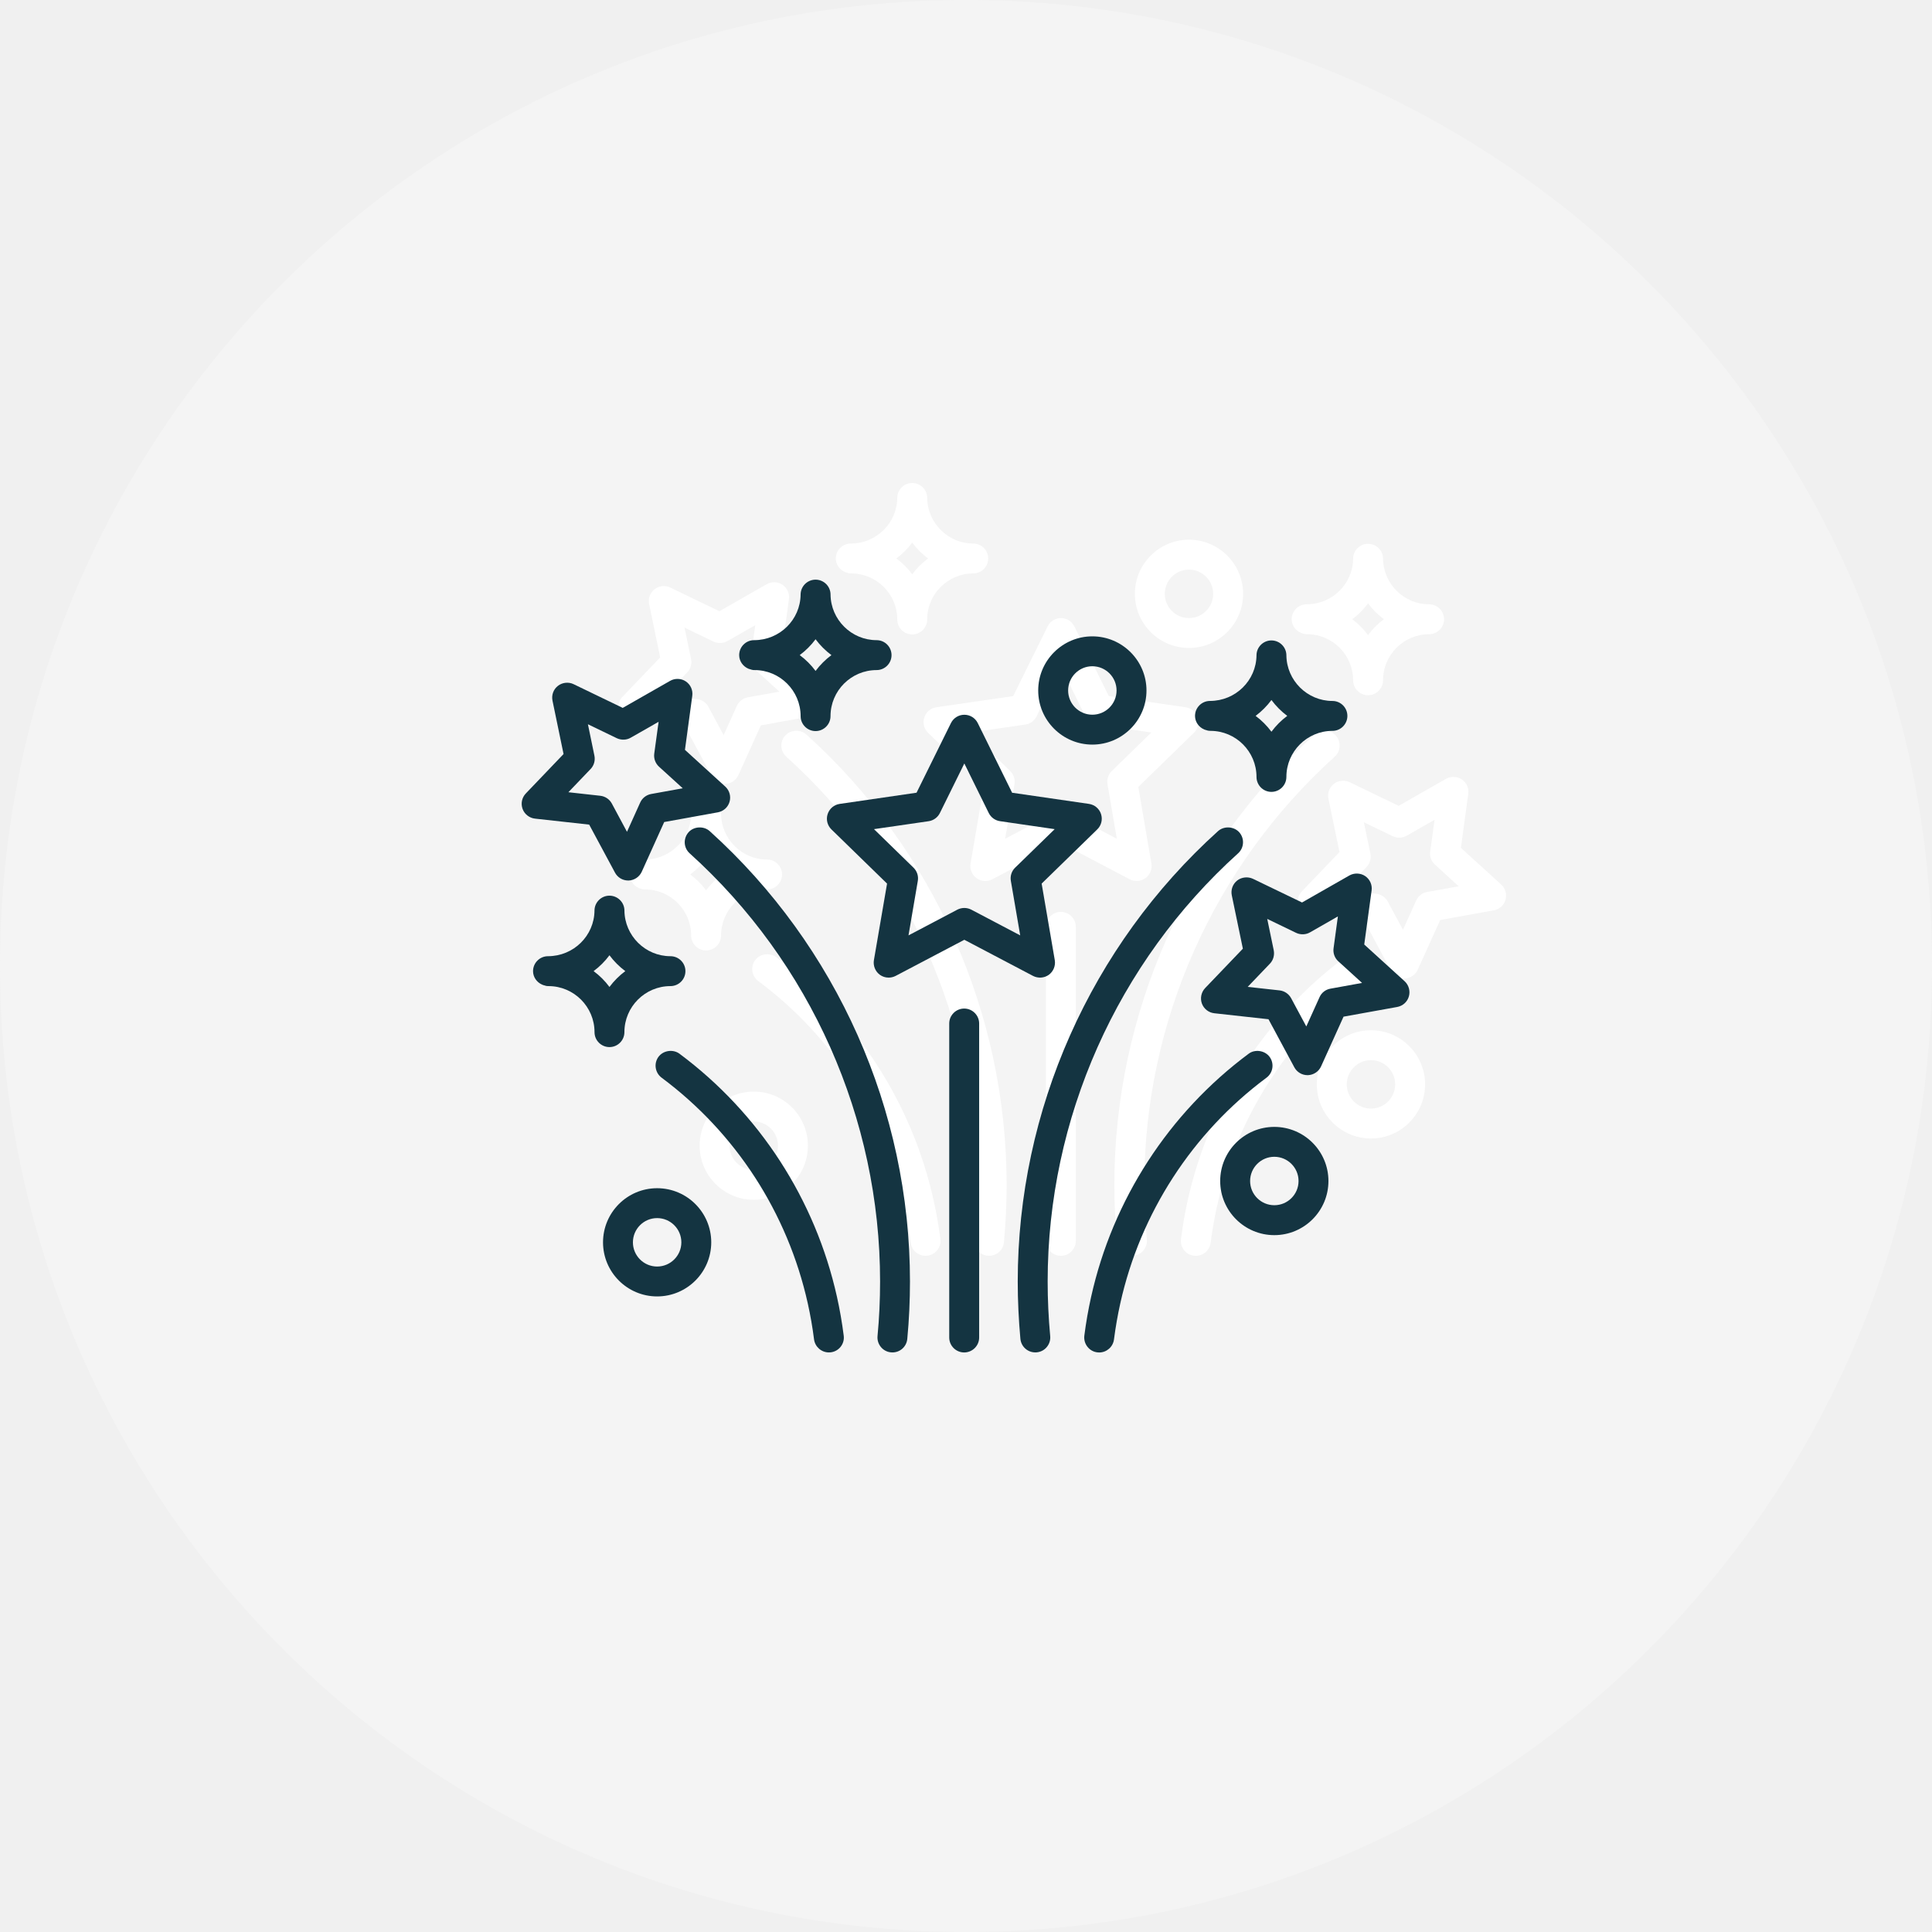
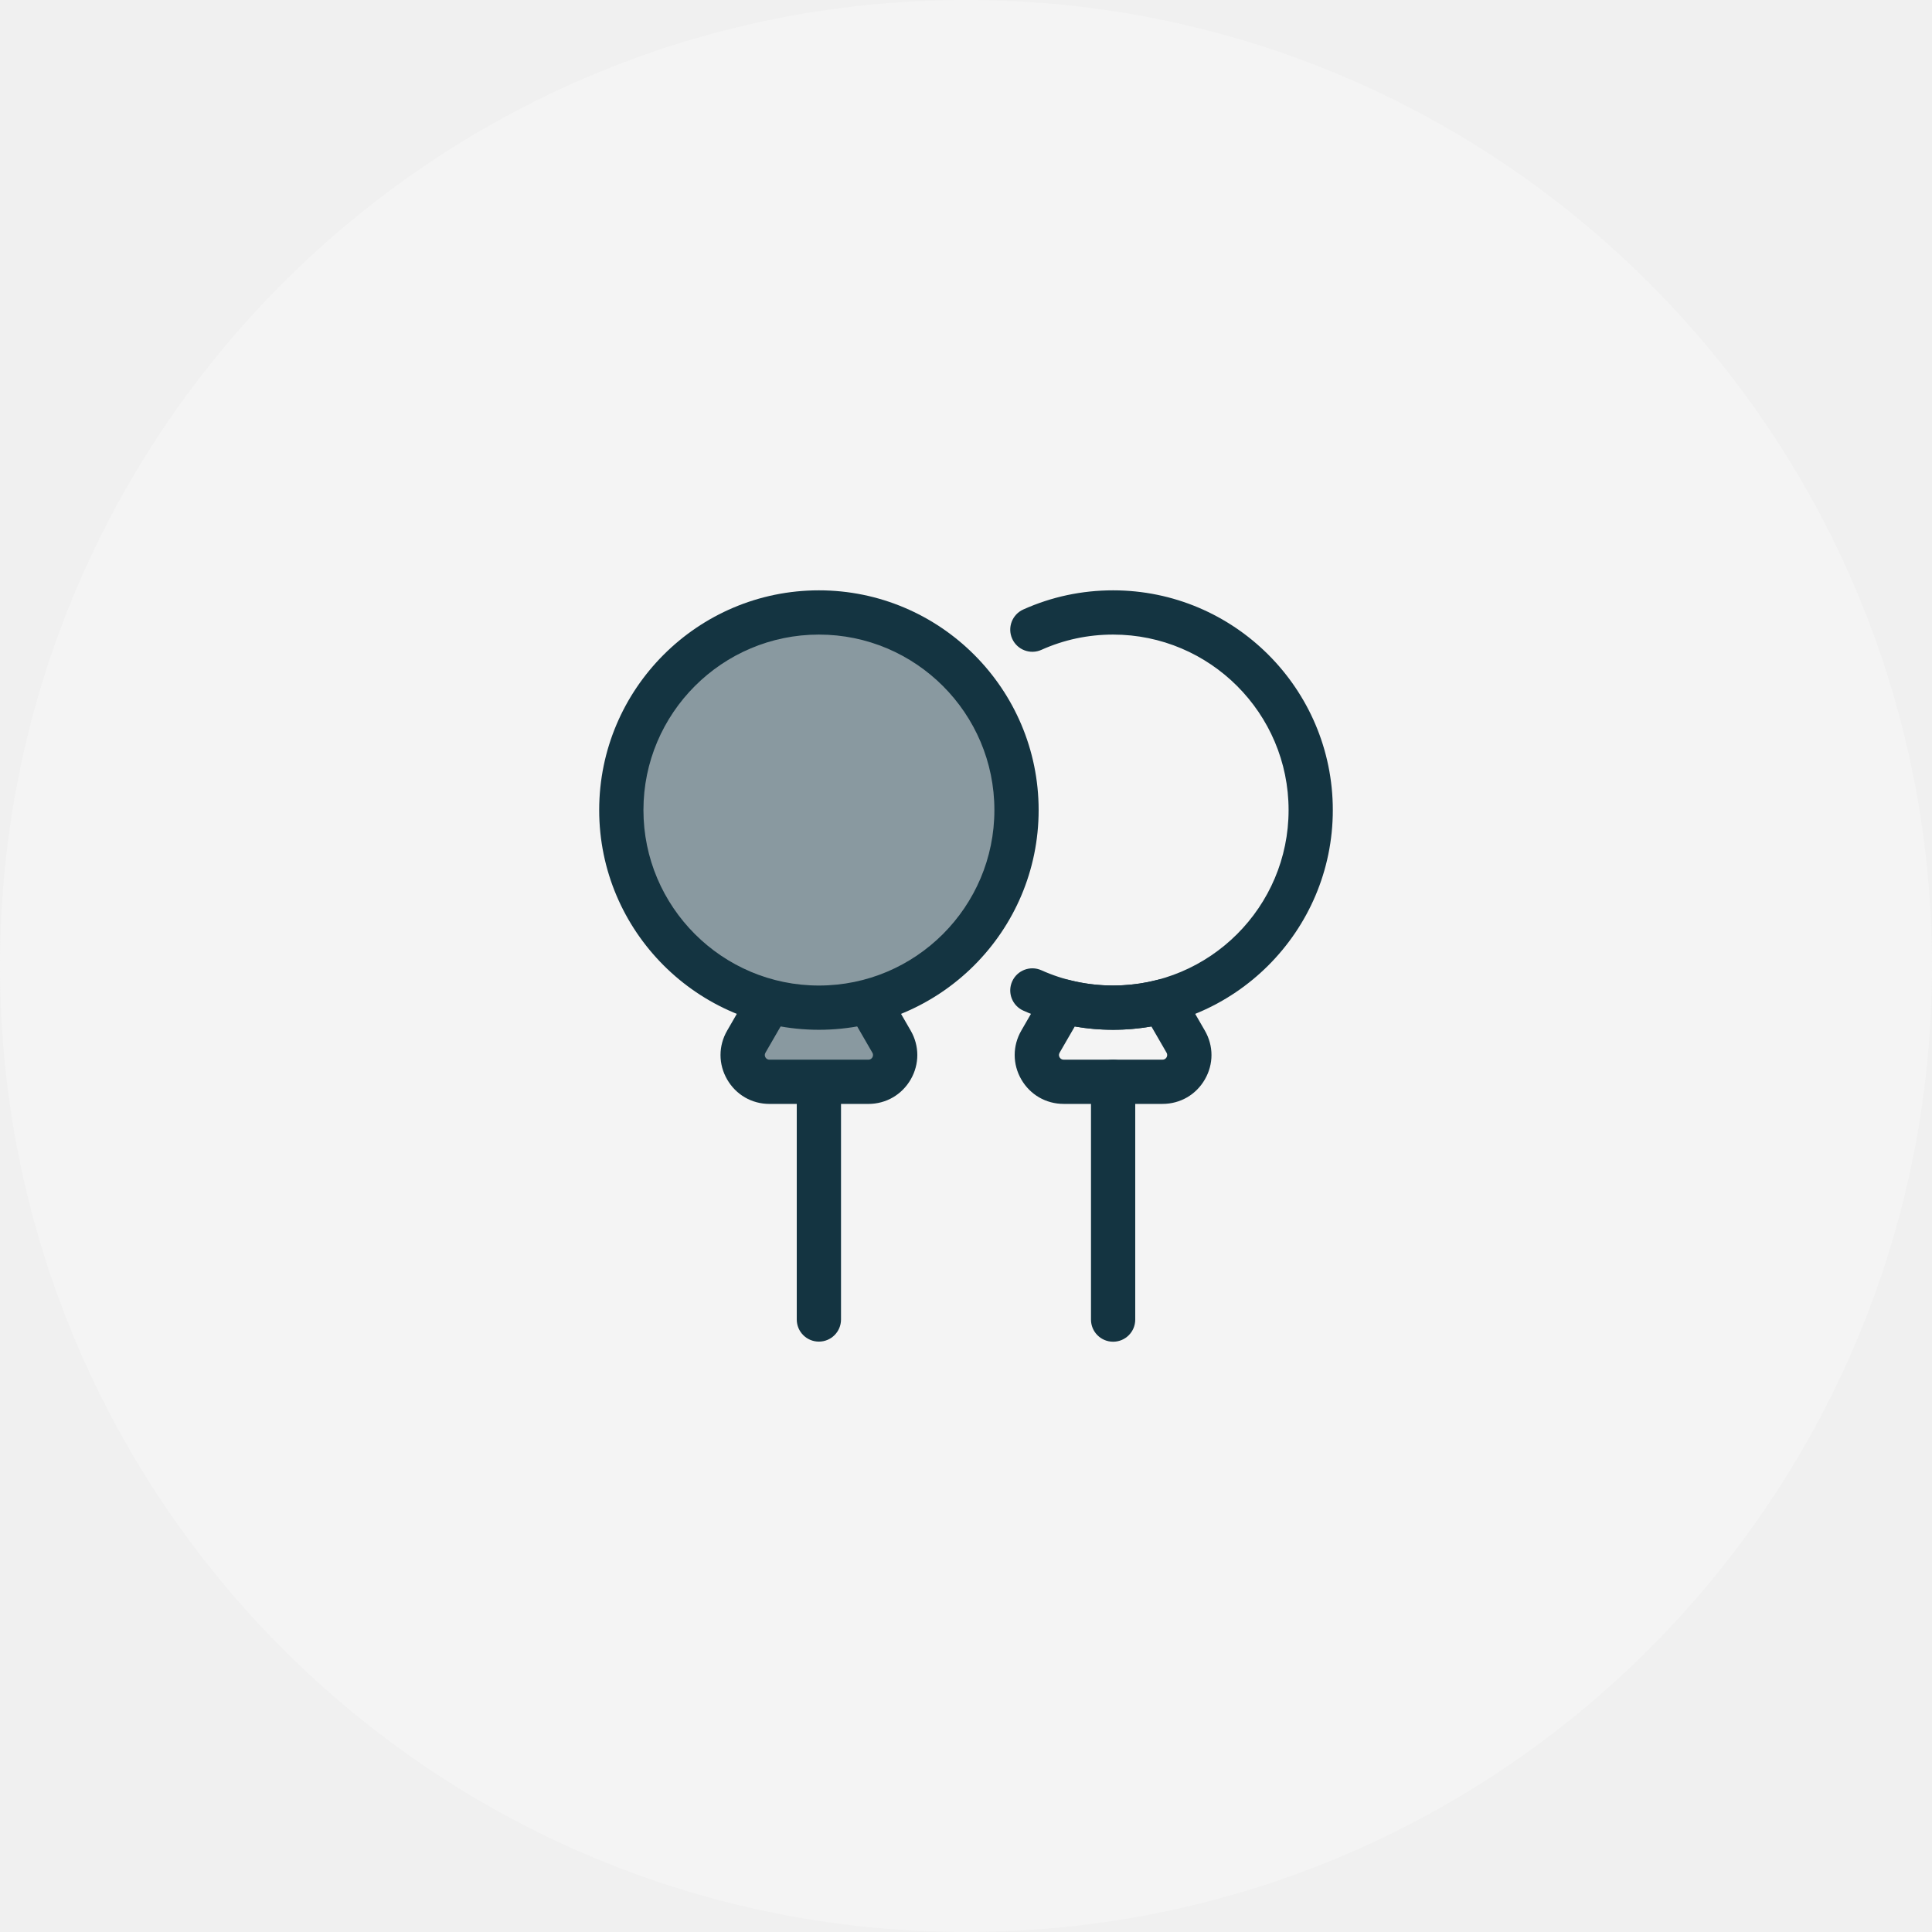
<svg xmlns="http://www.w3.org/2000/svg" width="72" height="72" viewBox="0 0 72 72" fill="none">
  <circle cx="36" cy="36" r="36" fill="#F4F4F4" />
-   <path d="M34.446 26.737C34.38 26.94 34.433 27.159 34.586 27.308L36.659 29.328L36.17 32.181C36.135 32.389 36.221 32.603 36.392 32.726C36.487 32.796 36.6 32.832 36.718 32.832C36.808 32.832 36.897 32.81 36.978 32.769L39.54 31.421L42.103 32.77C42.293 32.865 42.518 32.848 42.688 32.726C42.858 32.602 42.945 32.388 42.91 32.181L42.421 29.327L44.494 27.308C44.646 27.158 44.7 26.939 44.633 26.736C44.567 26.534 44.395 26.388 44.185 26.358L41.321 25.941L40.039 23.345C39.944 23.154 39.753 23.035 39.54 23.035C39.327 23.035 39.135 23.154 39.041 23.346L37.759 25.941L34.895 26.357C34.684 26.389 34.512 26.534 34.446 26.737ZM41.433 28.735C41.3 28.863 41.242 29.048 41.274 29.228L41.621 31.257L39.798 30.298C39.719 30.257 39.629 30.235 39.54 30.235C39.45 30.235 39.36 30.257 39.28 30.298L37.459 31.257L37.806 29.229C37.837 29.048 37.778 28.863 37.647 28.735L36.172 27.299L38.209 27.002C38.39 26.977 38.546 26.863 38.629 26.697L39.539 24.851L40.45 26.697C40.531 26.863 40.689 26.977 40.87 27.002L42.906 27.298L41.433 28.735Z" fill="white" />
-   <path d="M25.559 27.129L26.52 28.919C26.618 29.1 26.805 29.212 27.011 29.212H27.027H27.029C27.24 29.206 27.432 29.077 27.519 28.884L28.355 27.033L30.355 26.671C30.564 26.633 30.731 26.482 30.79 26.277C30.849 26.075 30.786 25.853 30.63 25.712L29.127 24.343L29.401 22.331C29.43 22.119 29.338 21.913 29.161 21.793C28.988 21.676 28.753 21.668 28.573 21.772L26.808 22.779L24.979 21.896C24.793 21.804 24.558 21.83 24.394 21.959C24.226 22.09 24.148 22.301 24.191 22.51L24.603 24.5L23.198 25.968C23.051 26.122 23.004 26.343 23.077 26.544C23.149 26.741 23.331 26.884 23.539 26.906L25.559 27.129ZM25.511 23.39L26.588 23.909C26.751 23.986 26.95 23.982 27.107 23.891L28.145 23.298L27.984 24.483C27.959 24.665 28.025 24.847 28.161 24.971L29.046 25.776L27.868 25.988C27.688 26.021 27.535 26.14 27.46 26.308L26.968 27.398L26.402 26.344C26.317 26.184 26.156 26.075 25.972 26.054L24.784 25.922L25.61 25.059C25.738 24.927 25.791 24.741 25.754 24.56L25.511 23.39Z" fill="white" />
-   <path d="M55.946 32.965L54.443 31.597L54.718 29.584C54.746 29.373 54.654 29.167 54.477 29.046C54.302 28.929 54.068 28.922 53.888 29.026L52.124 30.032L50.295 29.149C50.108 29.061 49.875 29.083 49.71 29.212C49.543 29.343 49.465 29.554 49.506 29.764L49.919 31.753L48.515 33.221C48.368 33.373 48.32 33.599 48.393 33.798C48.468 33.998 48.645 34.137 48.855 34.16L50.875 34.383L51.837 36.172C51.933 36.353 52.121 36.466 52.327 36.466H52.344H52.347C52.557 36.458 52.75 36.329 52.835 36.138L53.672 34.286L55.67 33.925C55.882 33.887 56.05 33.735 56.106 33.53C56.164 33.328 56.102 33.106 55.946 32.965ZM50.827 30.644L51.905 31.163C52.066 31.24 52.268 31.235 52.422 31.145L53.461 30.552L53.299 31.737C53.274 31.92 53.341 32.102 53.478 32.224L54.361 33.029L53.187 33.242C53.004 33.273 52.85 33.393 52.777 33.562L52.284 34.652L51.718 33.598C51.631 33.437 51.471 33.328 51.288 33.307L50.099 33.176L50.925 32.314C51.051 32.183 51.106 31.997 51.071 31.814L50.827 30.644Z" fill="white" />
-   <path d="M44.309 24.147C45.422 24.147 46.327 23.243 46.327 22.131C46.327 21.018 45.422 20.113 44.309 20.113C43.197 20.113 42.293 21.018 42.293 22.131C42.293 23.243 43.197 24.147 44.309 24.147ZM44.309 21.228C44.807 21.228 45.212 21.633 45.212 22.131C45.212 22.629 44.807 23.033 44.309 23.033C43.813 23.033 43.408 22.629 43.408 22.131C43.408 21.633 43.813 21.228 44.309 21.228Z" fill="white" />
-   <path d="M28.091 40.68C26.979 40.68 26.074 41.584 26.074 42.696C26.074 43.809 26.979 44.713 28.091 44.713C29.203 44.713 30.108 43.809 30.108 42.696C30.108 41.584 29.203 40.68 28.091 40.68ZM28.091 43.599C27.593 43.599 27.188 43.194 27.188 42.696C27.188 42.199 27.593 41.793 28.091 41.793C28.588 41.793 28.993 42.199 28.993 42.696C28.993 43.194 28.589 43.599 28.091 43.599Z" fill="white" />
-   <path d="M51.092 38.395C49.979 38.395 49.074 39.299 49.074 40.412C49.074 41.524 49.979 42.428 51.092 42.428C52.204 42.428 53.109 41.524 53.109 40.412C53.109 39.299 52.204 38.395 51.092 38.395ZM51.092 41.314C50.594 41.314 50.19 40.909 50.19 40.411C50.19 39.913 50.594 39.508 51.092 39.508C51.59 39.508 51.994 39.914 51.994 40.411C51.994 40.909 51.59 41.314 51.092 41.314Z" fill="white" />
-   <path d="M26.872 34.864C26.872 33.918 27.642 33.147 28.588 33.147C28.895 33.147 29.145 32.897 29.145 32.591C29.145 32.284 28.895 32.033 28.588 32.033C27.649 32.033 26.88 31.27 26.873 30.331C26.87 30.025 26.619 29.777 26.314 29.777C26.009 29.777 25.759 30.026 25.757 30.331C25.749 31.268 24.98 32.032 24.024 32.033C23.717 32.033 23.467 32.283 23.467 32.592C23.467 32.81 23.605 33.01 23.814 33.097C23.839 33.109 23.863 33.114 23.898 33.123C23.92 33.131 23.95 33.142 23.988 33.145L24.041 33.147C24.987 33.147 25.757 33.918 25.757 34.864C25.757 35.171 26.007 35.421 26.314 35.421C26.622 35.421 26.872 35.171 26.872 34.864ZM26.314 33.179C26.148 32.955 25.948 32.756 25.724 32.589C25.948 32.422 26.148 32.222 26.314 31.998C26.481 32.222 26.681 32.422 26.905 32.589C26.681 32.756 26.482 32.955 26.314 33.179Z" fill="white" />
-   <path d="M31.497 21.322C31.517 21.33 31.538 21.336 31.579 21.346C31.602 21.354 31.632 21.365 31.669 21.368L31.723 21.37C32.669 21.37 33.439 22.141 33.439 23.087C33.439 23.394 33.688 23.644 33.996 23.644C34.303 23.644 34.553 23.394 34.553 23.087C34.553 22.141 35.323 21.37 36.27 21.37C36.577 21.37 36.827 21.12 36.827 20.813C36.827 20.506 36.577 20.256 36.27 20.256C35.332 20.256 34.562 19.491 34.554 18.553C34.552 18.248 34.301 18 33.995 18C33.69 18 33.44 18.248 33.438 18.553C33.431 19.491 32.661 20.256 31.706 20.256C31.398 20.256 31.148 20.506 31.148 20.814C31.148 21.033 31.286 21.232 31.497 21.322ZM33.405 20.812C33.63 20.645 33.829 20.446 33.996 20.221C34.162 20.446 34.362 20.645 34.587 20.812C34.362 20.979 34.162 21.178 33.996 21.402C33.829 21.178 33.63 20.979 33.405 20.812Z" fill="white" />
-   <path d="M48.481 23.584C48.507 23.596 48.53 23.602 48.567 23.611C48.589 23.619 48.622 23.631 48.659 23.633L48.711 23.635C49.657 23.635 50.427 24.405 50.427 25.352C50.427 25.659 50.677 25.909 50.983 25.909C51.291 25.909 51.542 25.659 51.542 25.352C51.542 24.406 52.312 23.635 53.258 23.635C53.565 23.635 53.815 23.386 53.815 23.078C53.815 22.771 53.565 22.521 53.258 22.521C52.319 22.521 51.55 21.757 51.542 20.818C51.54 20.513 51.289 20.266 50.983 20.266C50.679 20.266 50.429 20.513 50.427 20.818C50.42 21.756 49.65 22.52 48.694 22.52C48.387 22.52 48.137 22.77 48.137 23.079C48.137 23.298 48.275 23.497 48.481 23.584ZM50.395 23.077C50.618 22.91 50.817 22.711 50.984 22.486C51.151 22.711 51.35 22.91 51.574 23.077C51.35 23.243 51.151 23.442 50.984 23.668C50.817 23.443 50.618 23.244 50.395 23.077Z" fill="white" />
-   <path d="M39.534 33.984C39.227 33.984 38.977 34.234 38.977 34.542V46.244C38.977 46.551 39.227 46.8 39.534 46.8C39.841 46.8 40.092 46.551 40.092 46.244V34.542C40.092 34.234 39.841 33.984 39.534 33.984Z" fill="white" />
-   <path d="M49.742 28.199C49.852 28.099 49.917 27.962 49.924 27.813C49.932 27.665 49.881 27.522 49.781 27.411C49.583 27.193 49.215 27.173 48.994 27.371C44.25 31.652 41.529 37.77 41.529 44.155C41.529 44.861 41.563 45.58 41.629 46.295C41.657 46.583 41.896 46.799 42.184 46.799L42.237 46.797C42.385 46.783 42.519 46.712 42.614 46.597C42.709 46.482 42.754 46.338 42.74 46.19C42.677 45.513 42.645 44.828 42.645 44.156C42.644 38.084 45.232 32.268 49.742 28.199Z" fill="white" />
-   <path d="M51.019 36.195C51.04 36.048 51.003 35.901 50.914 35.781C50.736 35.544 50.37 35.49 50.134 35.668C47.158 37.882 45.073 41.1 44.264 44.727C44.157 45.208 44.072 45.694 44.012 46.175C43.975 46.48 44.191 46.759 44.492 46.797C44.516 46.8 44.541 46.801 44.566 46.801C44.845 46.801 45.082 46.592 45.117 46.314C45.176 45.858 45.254 45.405 45.352 44.97C46.101 41.604 48.035 38.618 50.799 36.562C50.919 36.473 50.997 36.342 51.019 36.195Z" fill="white" />
-   <path d="M28.922 35.666C28.685 35.491 28.32 35.544 28.143 35.781C27.96 36.027 28.011 36.377 28.258 36.561C31.021 38.616 32.955 41.602 33.705 44.969C33.804 45.415 33.883 45.867 33.939 46.313C33.975 46.591 34.212 46.8 34.492 46.8C34.515 46.8 34.538 46.799 34.561 46.796C34.709 46.777 34.841 46.703 34.933 46.585C35.024 46.467 35.064 46.321 35.045 46.173C34.982 45.679 34.897 45.191 34.792 44.727C33.984 41.1 31.9 37.882 28.922 35.666Z" fill="white" />
-   <path d="M30.05 27.372C29.83 27.174 29.461 27.192 29.263 27.412C29.163 27.523 29.112 27.665 29.12 27.814C29.128 27.963 29.192 28.099 29.303 28.199C33.813 32.269 36.4 38.084 36.4 44.156C36.4 44.835 36.368 45.52 36.305 46.19C36.291 46.338 36.336 46.483 36.429 46.597C36.525 46.712 36.659 46.783 36.804 46.797L36.86 46.799C37.149 46.799 37.386 46.582 37.414 46.295C37.48 45.587 37.514 44.868 37.514 44.156C37.514 37.77 34.793 31.653 30.05 27.372Z" fill="white" />
-   <path d="M30.844 30.338C30.778 30.541 30.832 30.761 30.985 30.91L33.058 32.929L32.568 35.782C32.533 35.99 32.62 36.204 32.79 36.328C32.886 36.397 32.998 36.433 33.117 36.433C33.206 36.433 33.296 36.411 33.376 36.37L35.938 35.023L38.501 36.371C38.691 36.467 38.916 36.45 39.087 36.328C39.256 36.204 39.344 35.99 39.309 35.783L38.819 32.929L40.892 30.909C41.044 30.759 41.098 30.541 41.032 30.337C40.966 30.135 40.793 29.99 40.583 29.959L37.719 29.543L36.438 26.946C36.342 26.755 36.151 26.637 35.938 26.637C35.725 26.637 35.534 26.756 35.439 26.947L34.157 29.542L31.293 29.959C31.082 29.99 30.911 30.136 30.844 30.338ZM37.831 32.336C37.699 32.464 37.64 32.649 37.672 32.83L38.02 34.859L36.197 33.9C36.117 33.859 36.027 33.837 35.938 33.837C35.848 33.837 35.758 33.859 35.678 33.9L33.857 34.859L34.204 32.83C34.236 32.649 34.176 32.465 34.045 32.337L32.571 30.9L34.607 30.604C34.788 30.578 34.945 30.464 35.027 30.299L35.938 28.453L36.848 30.299C36.93 30.464 37.088 30.578 37.269 30.603L39.305 30.9L37.831 32.336Z" fill="#143441" />
-   <path d="M21.957 30.731L22.919 32.52C23.016 32.702 23.204 32.814 23.409 32.814H23.425H23.428C23.638 32.807 23.83 32.679 23.917 32.486L24.753 30.635L26.753 30.273C26.963 30.234 27.13 30.083 27.189 29.878C27.247 29.676 27.184 29.454 27.028 29.313L25.526 27.945L25.799 25.933C25.828 25.721 25.737 25.515 25.559 25.395C25.386 25.277 25.151 25.27 24.972 25.374L23.207 26.381L21.378 25.498C21.191 25.406 20.956 25.431 20.792 25.56C20.624 25.691 20.547 25.902 20.59 26.112L21.002 28.101L19.596 29.57C19.449 29.724 19.402 29.945 19.475 30.146C19.547 30.343 19.729 30.485 19.938 30.508L21.957 30.731ZM21.91 26.991L22.987 27.511C23.149 27.587 23.349 27.584 23.505 27.492L24.544 26.9L24.382 28.084C24.357 28.266 24.424 28.448 24.559 28.572L25.444 29.377L24.267 29.59C24.086 29.623 23.933 29.742 23.858 29.909L23.366 30.999L22.801 29.945C22.715 29.785 22.555 29.677 22.371 29.656L21.182 29.524L22.009 28.66C22.136 28.529 22.189 28.342 22.152 28.162L21.91 26.991Z" fill="#143441" />
-   <path d="M52.344 36.566L50.841 35.199L51.116 33.185C51.144 32.975 51.053 32.769 50.875 32.648C50.7 32.531 50.467 32.524 50.286 32.627L48.523 33.633L46.693 32.75C46.507 32.663 46.274 32.685 46.108 32.813C45.941 32.945 45.863 33.155 45.905 33.365L46.318 35.355L44.913 36.822C44.767 36.974 44.719 37.2 44.791 37.4C44.866 37.6 45.044 37.738 45.254 37.761L47.273 37.984L48.235 39.774C48.332 39.955 48.52 40.068 48.726 40.068H48.742H48.745C48.956 40.06 49.148 39.931 49.233 39.74L50.07 37.888L52.069 37.527C52.28 37.488 52.448 37.336 52.505 37.132C52.563 36.93 52.5 36.708 52.344 36.566ZM47.226 34.245L48.303 34.765C48.465 34.842 48.666 34.837 48.821 34.746L49.859 34.153L49.698 35.339C49.673 35.522 49.74 35.704 49.876 35.826L50.76 36.631L49.585 36.844C49.403 36.875 49.249 36.994 49.175 37.163L48.682 38.253L48.116 37.199C48.029 37.039 47.869 36.93 47.686 36.909L46.498 36.778L47.324 35.915C47.45 35.785 47.504 35.599 47.469 35.416L47.226 34.245Z" fill="#143441" />
-   <path d="M40.708 27.749C41.82 27.749 42.726 26.844 42.726 25.732C42.726 24.62 41.82 23.715 40.708 23.715C39.596 23.715 38.691 24.62 38.691 25.732C38.691 26.844 39.596 27.749 40.708 27.749ZM40.708 24.829C41.206 24.829 41.611 25.235 41.611 25.732C41.611 26.23 41.206 26.635 40.708 26.635C40.211 26.635 39.806 26.23 39.806 25.732C39.806 25.235 40.211 24.829 40.708 24.829Z" fill="#143441" />
-   <path d="M24.489 44.281C23.377 44.281 22.473 45.185 22.473 46.298C22.473 47.41 23.377 48.314 24.489 48.314C25.602 48.314 26.506 47.41 26.506 46.298C26.506 45.185 25.602 44.281 24.489 44.281ZM24.489 47.2C23.992 47.2 23.587 46.795 23.587 46.298C23.587 45.8 23.992 45.395 24.489 45.395C24.987 45.395 25.392 45.8 25.392 46.298C25.392 46.795 24.987 47.2 24.489 47.2Z" fill="#143441" />
-   <path d="M47.49 41.996C46.377 41.996 45.473 42.901 45.473 44.013C45.473 45.126 46.377 46.03 47.49 46.03C48.603 46.03 49.507 45.126 49.507 44.013C49.507 42.901 48.603 41.996 47.49 41.996ZM47.49 44.915C46.993 44.915 46.588 44.511 46.588 44.013C46.588 43.515 46.993 43.11 47.49 43.11C47.988 43.11 48.393 43.515 48.393 44.013C48.393 44.511 47.988 44.915 47.49 44.915Z" fill="#143441" />
-   <path d="M23.27 38.465C23.27 37.519 24.04 36.749 24.986 36.749C25.294 36.749 25.544 36.499 25.544 36.192C25.544 35.885 25.294 35.635 24.986 35.635C24.048 35.635 23.278 34.871 23.271 33.932C23.269 33.627 23.018 33.379 22.712 33.379C22.407 33.379 22.157 33.627 22.155 33.932C22.148 34.87 21.379 35.634 20.422 35.635C20.115 35.635 19.865 35.885 19.865 36.193C19.865 36.411 20.003 36.611 20.212 36.698C20.238 36.711 20.261 36.716 20.297 36.725C20.319 36.733 20.349 36.743 20.386 36.747L20.44 36.749C21.386 36.749 22.156 37.519 22.156 38.465C22.156 38.772 22.405 39.022 22.713 39.022C23.02 39.022 23.27 38.772 23.27 38.465ZM22.713 36.781C22.547 36.556 22.347 36.357 22.122 36.191C22.347 36.023 22.547 35.824 22.713 35.6C22.879 35.824 23.079 36.024 23.303 36.191C23.079 36.357 22.88 36.557 22.713 36.781Z" fill="#143441" />
-   <path d="M27.896 24.923C27.915 24.931 27.936 24.937 27.978 24.948C28.001 24.955 28.031 24.966 28.068 24.97L28.121 24.972C29.067 24.972 29.837 25.742 29.837 26.689C29.837 26.995 30.087 27.245 30.394 27.245C30.701 27.245 30.951 26.995 30.951 26.689C30.951 25.742 31.722 24.972 32.669 24.972C32.975 24.972 33.225 24.722 33.225 24.415C33.225 24.107 32.976 23.857 32.669 23.857C31.73 23.857 30.96 23.093 30.952 22.155C30.95 21.85 30.7 21.602 30.394 21.602C30.088 21.602 29.839 21.85 29.836 22.155C29.829 23.093 29.059 23.857 28.104 23.857C27.797 23.857 27.547 24.107 27.547 24.416C27.547 24.634 27.684 24.834 27.896 24.923ZM29.803 24.414C30.028 24.246 30.228 24.047 30.394 23.823C30.561 24.047 30.76 24.247 30.985 24.414C30.761 24.581 30.561 24.78 30.394 25.004C30.228 24.78 30.028 24.58 29.803 24.414Z" fill="#143441" />
-   <path d="M44.879 27.185C44.905 27.197 44.928 27.203 44.965 27.213C44.987 27.221 45.021 27.232 45.057 27.234L45.11 27.237C46.056 27.237 46.826 28.007 46.826 28.953C46.826 29.261 47.075 29.511 47.382 29.511C47.69 29.511 47.94 29.261 47.94 28.953C47.94 28.007 48.71 27.237 49.657 27.237C49.964 27.237 50.213 26.987 50.213 26.68C50.213 26.372 49.964 26.123 49.657 26.123C48.718 26.123 47.948 25.358 47.94 24.42C47.938 24.115 47.688 23.867 47.382 23.867C47.077 23.867 46.828 24.115 46.826 24.42C46.818 25.357 46.049 26.121 45.092 26.122C44.785 26.122 44.535 26.372 44.535 26.681C44.535 26.899 44.673 27.099 44.879 27.185ZM46.793 26.679C47.017 26.511 47.216 26.312 47.383 26.087C47.55 26.312 47.749 26.512 47.972 26.679C47.749 26.845 47.55 27.044 47.383 27.269C47.216 27.045 47.017 26.845 46.793 26.679Z" fill="#143441" />
-   <path d="M35.932 37.586C35.626 37.586 35.375 37.836 35.375 38.143V49.846C35.375 50.153 35.626 50.402 35.932 50.402C36.239 50.402 36.49 50.153 36.49 49.846V38.143C36.49 37.836 36.239 37.586 35.932 37.586Z" fill="#143441" />
-   <path d="M46.141 31.8C46.251 31.7 46.316 31.563 46.323 31.414C46.331 31.266 46.279 31.124 46.18 31.013C45.981 30.795 45.614 30.775 45.393 30.973C40.649 35.254 37.928 41.372 37.928 47.757C37.928 48.462 37.962 49.182 38.027 49.896C38.056 50.184 38.295 50.4 38.583 50.4L38.635 50.398C38.783 50.384 38.918 50.314 39.012 50.199C39.107 50.084 39.152 49.939 39.138 49.792C39.075 49.115 39.043 48.43 39.043 47.757C39.043 41.686 41.63 35.87 46.141 31.8Z" fill="#143441" />
-   <path d="M47.417 39.797C47.438 39.649 47.401 39.502 47.312 39.383C47.134 39.145 46.768 39.092 46.533 39.27C43.556 41.484 41.471 44.702 40.663 48.329C40.556 48.809 40.471 49.296 40.41 49.776C40.373 50.082 40.59 50.361 40.89 50.398C40.914 50.401 40.94 50.403 40.964 50.403C41.243 50.403 41.48 50.193 41.515 49.916C41.574 49.459 41.653 49.007 41.75 48.572C42.499 45.205 44.434 42.219 47.198 40.163C47.317 40.074 47.395 39.944 47.417 39.797Z" fill="#143441" />
-   <path d="M25.321 39.268C25.083 39.092 24.718 39.145 24.541 39.383C24.358 39.629 24.41 39.978 24.656 40.162C27.419 42.218 29.353 45.204 30.103 48.571C30.202 49.017 30.281 49.469 30.337 49.914C30.373 50.192 30.611 50.401 30.89 50.401C30.913 50.401 30.937 50.4 30.96 50.397C31.108 50.379 31.24 50.304 31.332 50.186C31.423 50.068 31.463 49.922 31.443 49.775C31.38 49.28 31.295 48.793 31.191 48.328C30.383 44.701 28.298 41.484 25.321 39.268Z" fill="#143441" />
-   <path d="M26.448 30.973C26.228 30.775 25.859 30.794 25.662 31.013C25.562 31.124 25.511 31.267 25.518 31.416C25.526 31.564 25.591 31.701 25.702 31.801C30.211 35.871 32.798 41.686 32.798 47.757C32.798 48.437 32.767 49.122 32.703 49.791C32.689 49.94 32.734 50.084 32.828 50.199C32.923 50.314 33.057 50.385 33.202 50.398L33.258 50.401C33.547 50.401 33.785 50.184 33.812 49.896C33.879 49.188 33.912 48.47 33.912 47.757C33.913 41.372 31.192 35.255 26.448 30.973Z" fill="#143441" />
+   <g clip-path="url(#clip0)">
+     <path d="M43.324 41.139H39.639C38.98 41.139 38.391 40.798 38.061 40.228C37.732 39.658 37.732 38.977 38.061 38.407L38.926 36.908C39.112 36.588 39.488 36.43 39.846 36.522C40.908 36.796 42.055 36.795 43.117 36.522C43.475 36.43 43.851 36.588 44.036 36.908L44.901 38.407C45.231 38.977 45.231 39.658 44.901 40.228C44.572 40.798 43.983 41.139 43.324 41.139ZM40.054 38.253L39.489 39.231C39.448 39.303 39.466 39.364 39.489 39.404C39.512 39.443 39.556 39.49 39.639 39.49H43.324C43.407 39.49 43.451 39.443 43.474 39.404C43.496 39.364 43.515 39.302 43.474 39.231L42.909 38.253C41.97 38.418 40.993 38.418 40.054 38.253Z" fill="#143441" />
+     <path d="M30.518 49.998C30.062 49.998 29.693 49.629 29.693 49.174V37.551C29.693 37.096 30.062 36.727 30.518 36.727C30.973 36.727 31.342 37.096 31.342 37.551V49.174C31.342 49.629 30.973 49.998 30.518 49.998Z" fill="#143441" />
+     <path d="M27.813 38.82L30.519 34.133L33.225 38.82C33.609 39.484 33.129 40.315 32.362 40.315H28.676C27.909 40.315 27.429 39.484 27.813 38.82Z" fill="#8999A0" />
+     <path d="M32.361 41.14H28.676C28.017 41.14 27.428 40.799 27.099 40.229C26.769 39.659 26.769 38.978 27.099 38.408L29.805 33.721C29.952 33.466 30.224 33.309 30.518 33.309C30.813 33.309 31.085 33.466 31.232 33.721L33.939 38.408C34.268 38.978 34.268 39.659 33.939 40.229C33.609 40.799 33.02 41.14 32.361 41.14ZM30.518 35.782L28.526 39.232C28.485 39.304 28.503 39.365 28.526 39.405C28.549 39.444 28.593 39.491 28.676 39.491H32.361C32.444 39.491 32.488 39.444 32.511 39.405C32.533 39.365 32.552 39.304 32.511 39.232L30.518 35.782Z" fill="#143441" />
+     <path d="M41.482 38.377C40.318 38.377 39.192 38.137 38.136 37.663C37.72 37.477 37.535 36.989 37.721 36.574C37.907 36.159 38.395 35.973 38.81 36.159C39.653 36.537 40.551 36.728 41.482 36.728C45.088 36.728 48.022 33.794 48.022 30.189C48.022 26.582 45.088 23.649 41.482 23.649C40.551 23.649 39.652 23.84 38.81 24.218C38.395 24.404 37.907 24.218 37.721 23.803C37.535 23.387 37.72 22.9 38.136 22.713C39.191 22.24 40.317 22 41.482 22C45.997 22 49.67 25.673 49.67 30.189C49.67 34.703 45.997 38.377 41.482 38.377Z" fill="#143441" />
+     <path d="M30.518 37.552C34.585 37.552 37.882 34.255 37.882 30.188C37.882 26.121 34.585 22.824 30.518 22.824C26.451 22.824 23.154 26.121 23.154 30.188C23.154 34.255 26.451 37.552 30.518 37.552Z" fill="#8999A0" />
+     <path d="M30.518 38.377C26.003 38.377 22.33 34.704 22.33 30.189C22.33 25.673 26.003 22 30.518 22C35.034 22 38.707 25.673 38.707 30.189C38.707 34.704 35.034 38.377 30.518 38.377ZM30.518 23.649C26.913 23.649 23.979 26.582 23.979 30.189C23.979 33.795 26.913 36.728 30.518 36.728C34.125 36.728 37.058 33.795 37.058 30.189C37.058 26.582 34.125 23.649 30.518 23.649Z" fill="#143441" />
+     <path d="M41.483 50.002C41.027 50.002 40.658 49.633 40.658 49.178V40.316C40.658 39.861 41.027 39.492 41.483 39.492C41.938 39.492 42.307 39.861 42.307 40.316V49.178C42.307 49.633 41.938 50.002 41.483 50.002Z" fill="#143441" />
+   </g>
+   <defs>
+     <clipPath id="clip0">
+       <rect x="22" y="22" width="28" height="28" fill="white" />
+     </clipPath>
+   </defs>
</svg>
